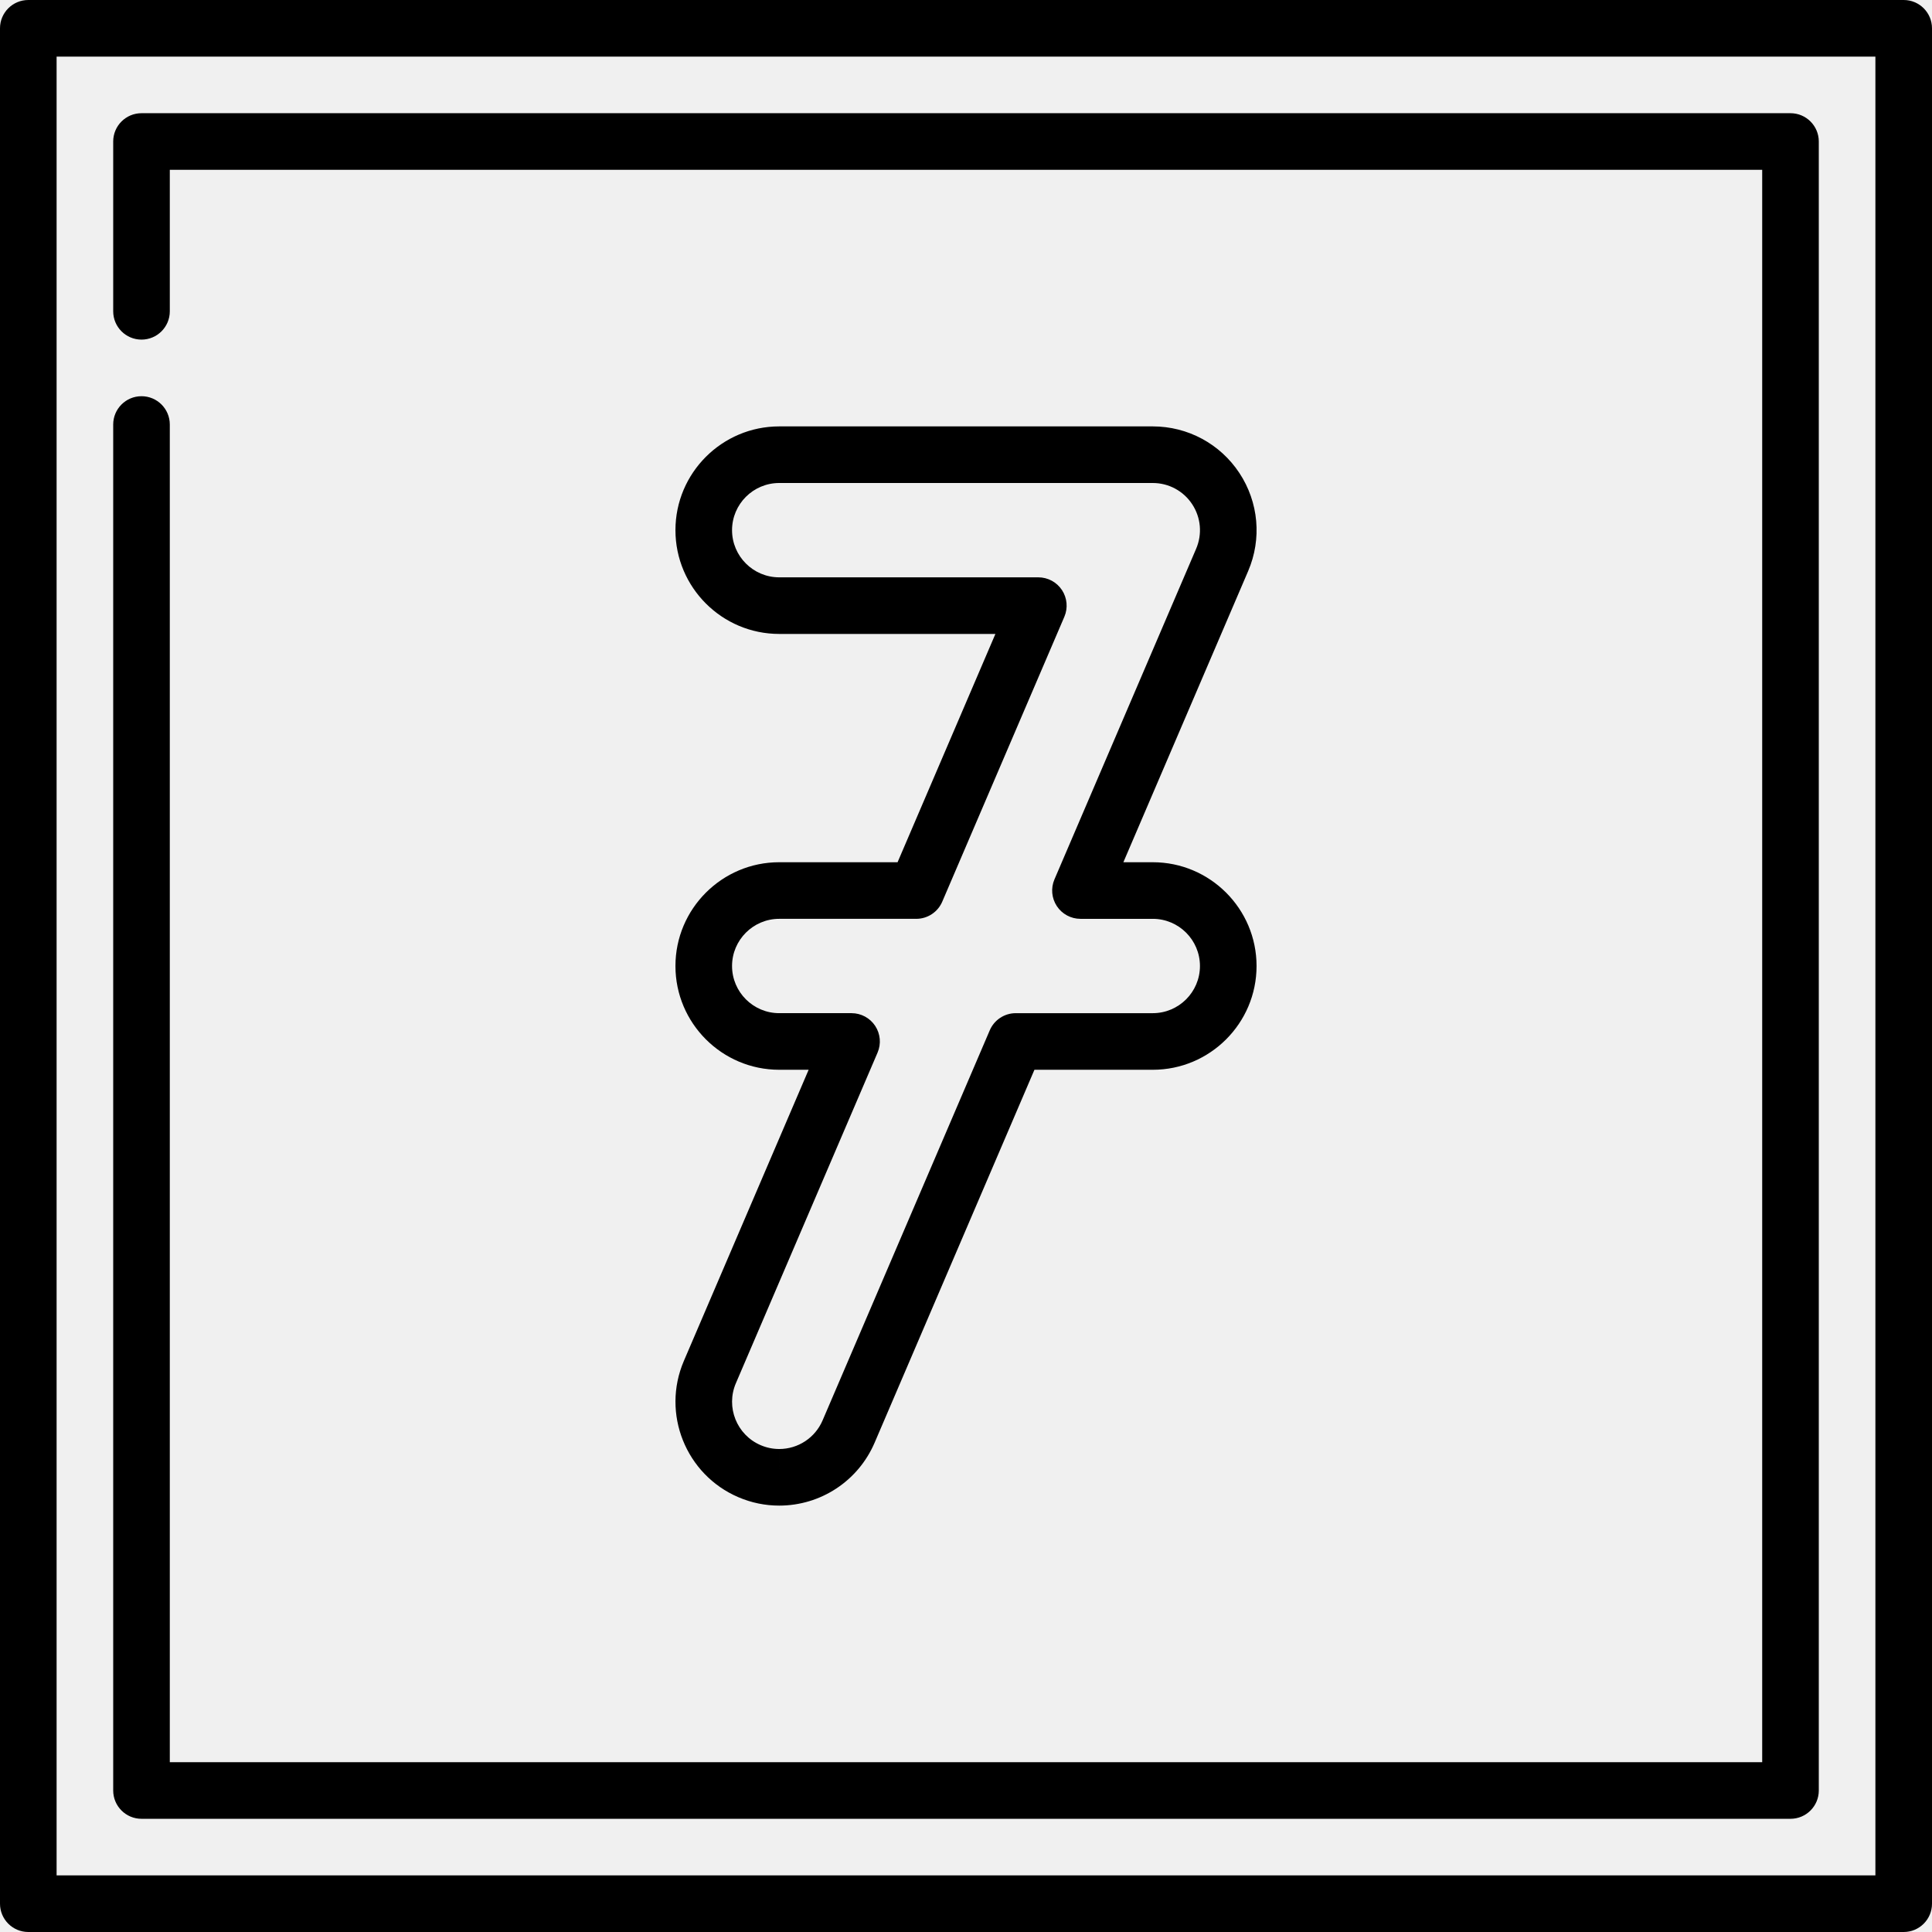
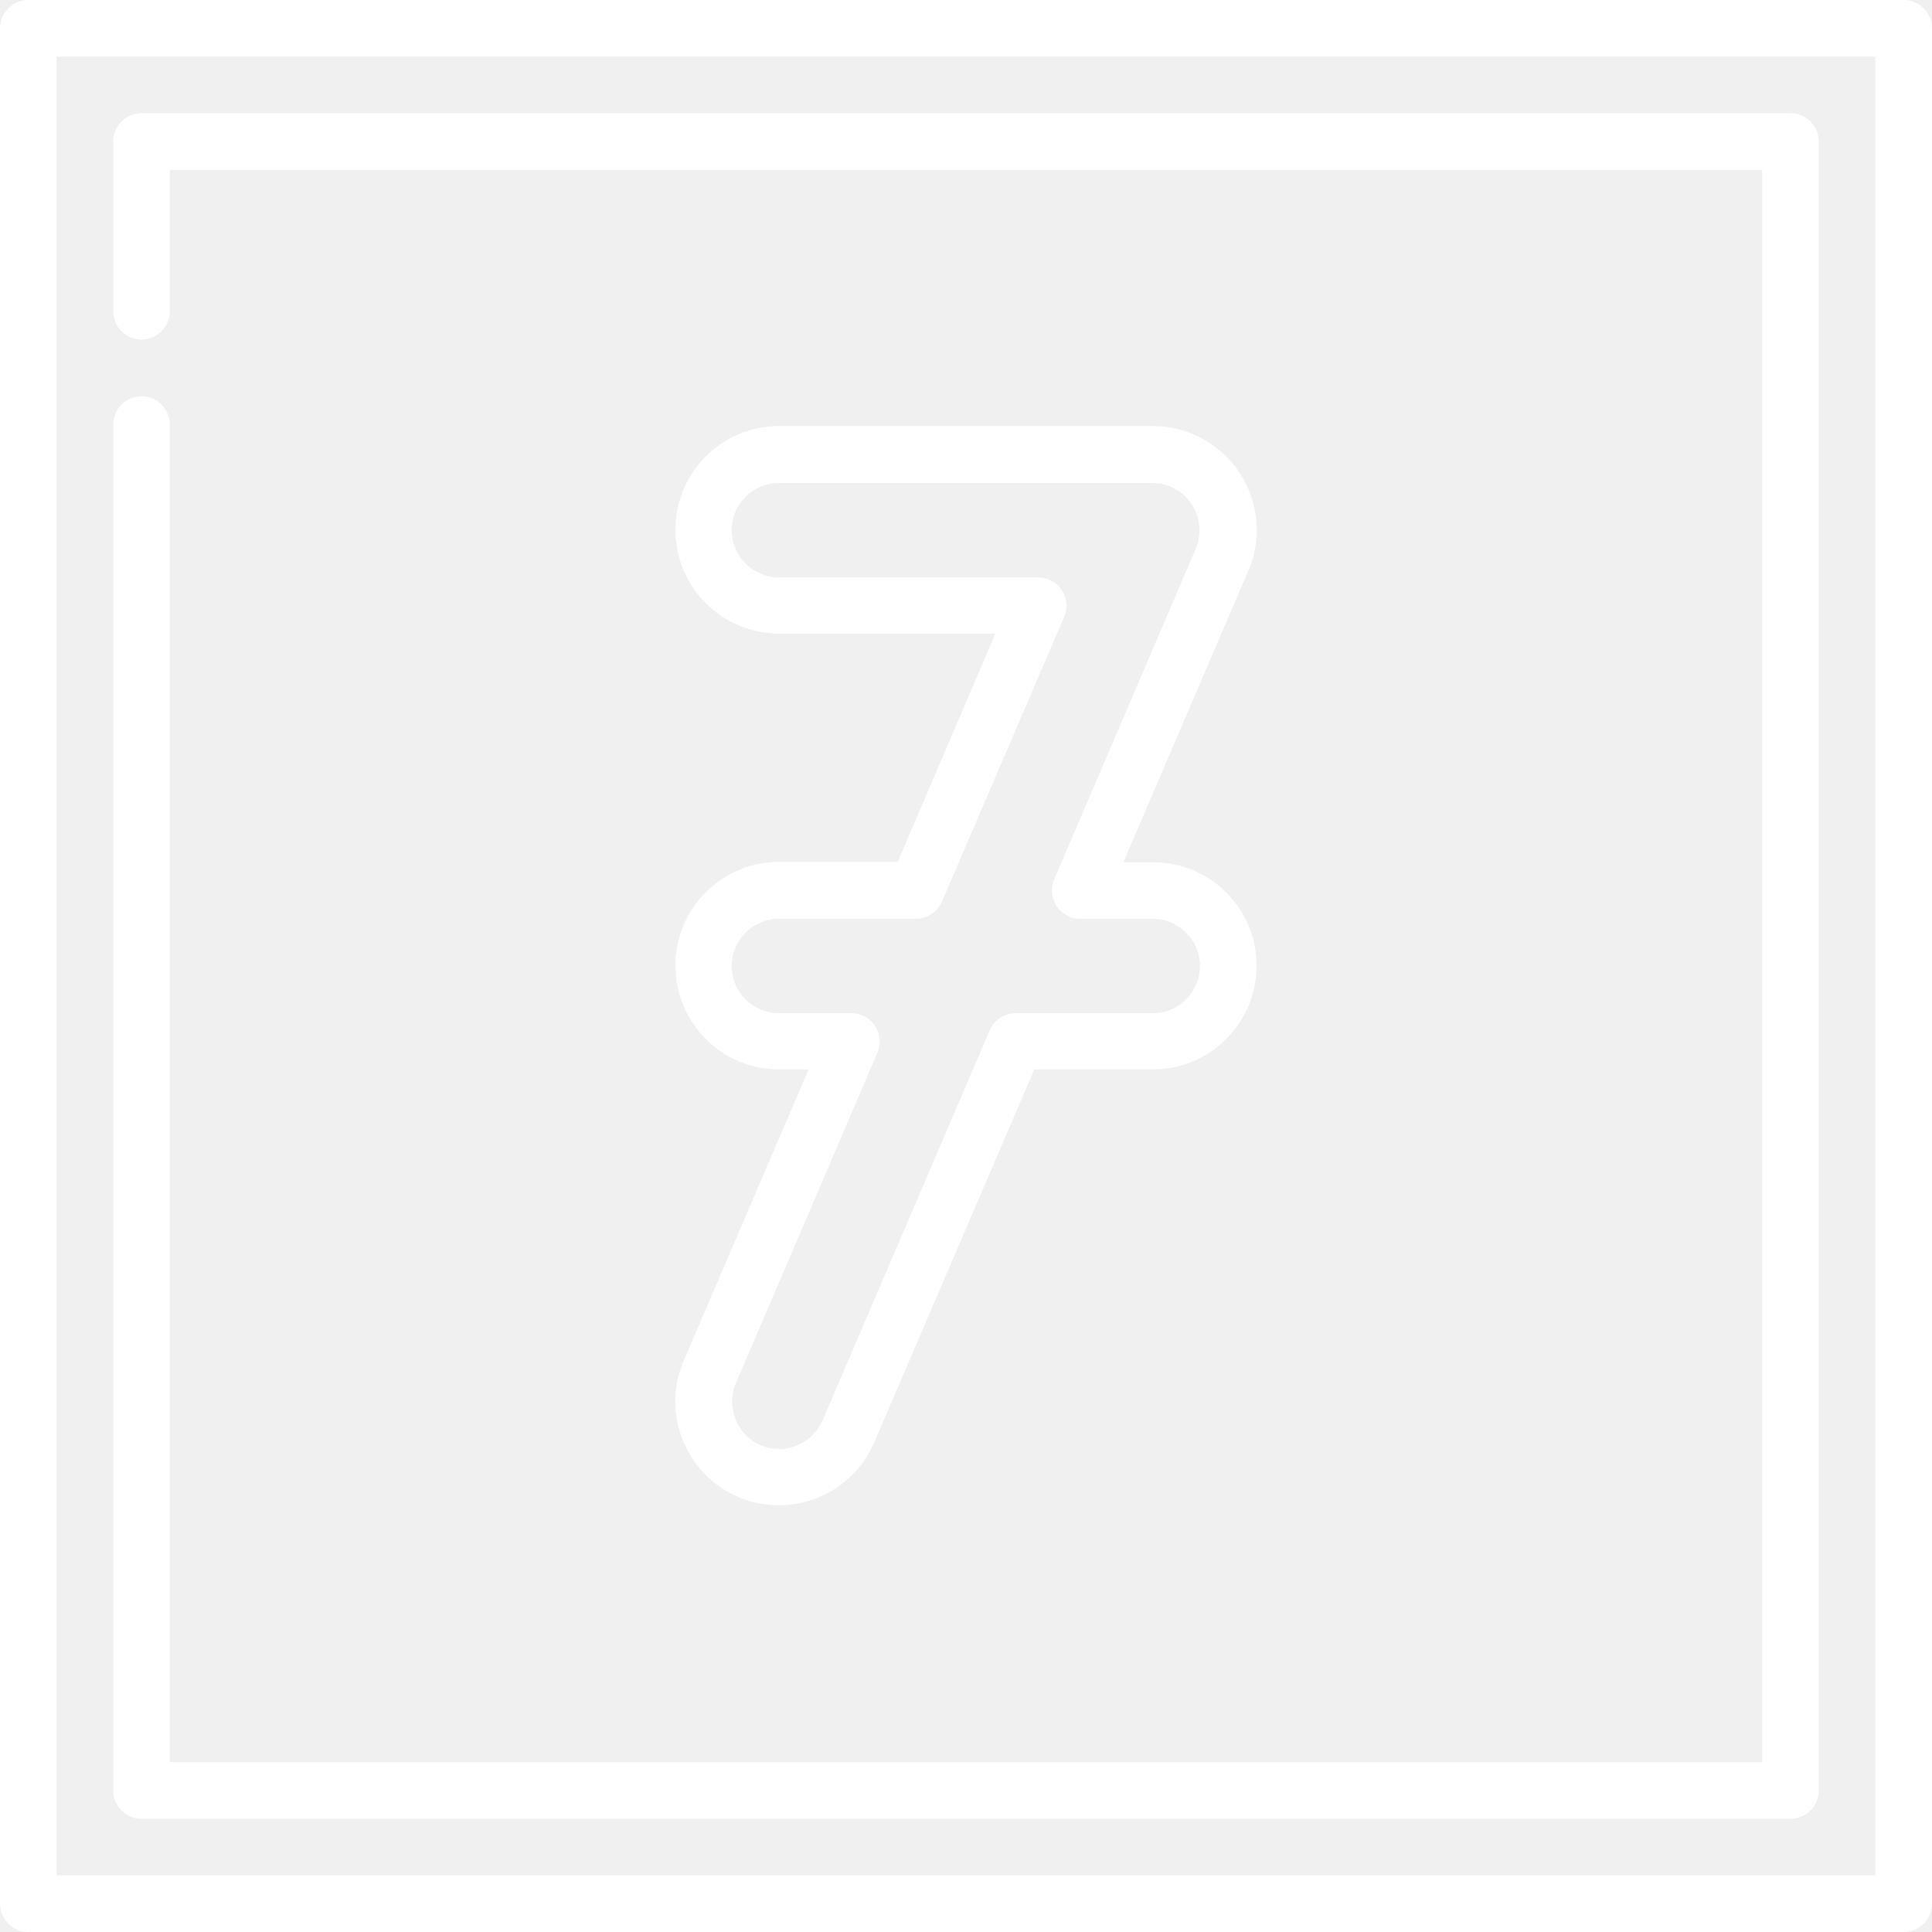
<svg xmlns="http://www.w3.org/2000/svg" version="1.1" id="Capa_1" x="0px" y="0px" viewBox="0 0 512 512" style="enable-background:new 0 0 512 512;" xml:space="preserve">
+   <style type="text/css">
+ 	.st0{fill:#FFFFFF;}
+ </style>
  <g>
    <g>
-       <path d="M504.5,0H7.5C3.358,0,0,3.358,0,7.5v497c0,4.142,3.358,7.5,7.5,7.5h497c4.142,0,7.5-3.358,7.5-7.5V7.5    C512,3.358,508.642,0,504.5,0z M497,497H15V15h482V497z" />
+       <path class="st0" d="M504.5,0H7.5C3.4,0,0,3.4,0,7.5v497c0,4.1,3.4,7.5,7.5,7.5h497c4.1,0,7.5-3.4,7.5-7.5V7.5    C512,3.4,508.6,0,504.5,0z M497,497H15V15h482V497z" />
    </g>
  </g>
  <g>
    <g>
-       <path d="M474.5,30h-437c-4.142,0-7.5,3.358-7.5,7.5v45c0,4.142,3.358,7.5,7.5,7.5c4.142,0,7.5-3.358,7.5-7.5V45h422v422H45V112.5    c0-4.142-3.358-7.5-7.5-7.5c-4.142,0-7.5,3.358-7.5,7.5v362c0,4.142,3.358,7.5,7.5,7.5h437c4.142,0,7.5-3.358,7.5-7.5v-437    C482,33.358,478.642,30,474.5,30z" />
+       <path class="st0" d="M474.5,30h-437c-4.1,0-7.5,3.4-7.5,7.5v45c0,4.1,3.4,7.5,7.5,7.5s7.5-3.4,7.5-7.5V45h422v422H45V112.5    c0-4.1-3.4-7.5-7.5-7.5s-7.5,3.4-7.5,7.5v362c0,4.1,3.4,7.5,7.5,7.5h437c4.1,0,7.5-3.4,7.5-7.5v-437C482,33.4,478.6,30,474.5,30z" />
    </g>
  </g>
  <g>
    <g>
-       <path d="M305.5,228.501h-7.794l33.07-77.167c3.652-8.522,2.786-18.231-2.318-25.971C323.354,117.621,314.772,113,305.5,113h-99    c-15.164,0-27.5,12.336-27.5,27.5s12.336,27.5,27.5,27.5h57.295l-25.928,60.5H206.5c-15.164,0-27.5,12.336-27.5,27.5    s12.336,27.5,27.5,27.5h7.797l-33.068,77.163c-5.973,13.937,0.506,30.136,14.444,36.109c3.45,1.479,7.091,2.229,10.82,2.229    c11.023,0,20.949-6.544,25.289-16.672l42.354-98.828H305.5c15.164,0,27.5-12.336,27.5-27.5S320.664,228.501,305.5,228.501z     M305.5,268.501h-36.311c-3,0-5.712,1.788-6.894,4.546l-44.302,103.374c-1.974,4.605-6.487,7.581-11.5,7.581l-0.002,7.5V384    c-1.687,0-3.339-0.342-4.911-1.016c-6.335-2.715-9.28-10.078-6.565-16.414l37.549-87.617c0.993-2.317,0.755-4.978-0.632-7.083    c-1.388-2.104-3.74-3.371-6.261-3.371H206.5c-6.893,0-12.5-5.607-12.5-12.5s5.607-12.5,12.5-12.5h36.313    c3.001,0.001,5.712-1.787,6.894-4.545l32.356-75.5c0.993-2.317,0.755-4.978-0.632-7.083c-1.388-2.104-3.74-3.371-6.261-3.371    H206.5c-6.893,0-12.5-5.607-12.5-12.5s5.607-12.5,12.5-12.5h99c4.214,0,8.116,2.101,10.436,5.619    c2.32,3.519,2.714,7.932,1.054,11.806l-37.551,87.622c-0.993,2.317-0.755,4.978,0.632,7.083c1.388,2.104,3.74,3.371,6.261,3.371    H305.5c6.893,0,12.5,5.607,12.5,12.5S312.393,268.501,305.5,268.501z" />
+       <path class="st0" d="M305.5,228.5h-7.8l33.1-77.2c3.7-8.5,2.8-18.2-2.3-26c-5.1-7.7-13.7-12.4-23-12.4h-99    c-15.2,0-27.5,12.3-27.5,27.5s12.3,27.5,27.5,27.5h57.3l-25.9,60.5h-31.4c-15.2,0-27.5,12.3-27.5,27.5s12.3,27.5,27.5,27.5h7.8    l-33.1,77.2c-6,13.9,0.5,30.1,14.4,36.1c3.4,1.5,7.1,2.2,10.8,2.2c11,0,20.9-6.5,25.3-16.7l42.4-98.8h31.4    c15.2,0,27.5-12.3,27.5-27.5S320.7,228.5,305.5,228.5z M305.5,268.5h-36.3c-3,0-5.7,1.8-6.9,4.5L218,376.4    c-2,4.6-6.5,7.6-11.5,7.6l0,7.5V384c-1.7,0-3.3-0.3-4.9-1c-6.3-2.7-9.3-10.1-6.6-16.4l37.5-87.6c1-2.3,0.8-5-0.6-7.1    c-1.4-2.1-3.7-3.4-6.3-3.4h-19.2c-6.9,0-12.5-5.6-12.5-12.5s5.6-12.5,12.5-12.5h36.3c3,0,5.7-1.8,6.9-4.5l32.4-75.5    c1-2.3,0.8-5-0.6-7.1c-1.4-2.1-3.7-3.4-6.3-3.4h-68.7c-6.9,0-12.5-5.6-12.5-12.5s5.6-12.5,12.5-12.5h99c4.2,0,8.1,2.1,10.4,5.6    c2.3,3.5,2.7,7.9,1.1,11.8L279.4,233c-1,2.3-0.8,5,0.6,7.1c1.4,2.1,3.7,3.4,6.3,3.4h19.2c6.9,0,12.5,5.6,12.5,12.5    S312.4,268.5,305.5,268.5z" />
    </g>
  </g>
-   <g>
- </g>
-   <g>
- </g>
-   <g>
- </g>
-   <g>
- </g>
-   <g>
- </g>
-   <g>
- </g>
-   <g>
- </g>
-   <g>
- </g>
-   <g>
- </g>
-   <g>
- </g>
-   <g>
- </g>
-   <g>
- </g>
-   <g>
- </g>
-   <g>
- </g>
-   <g>
- </g>
</svg>
